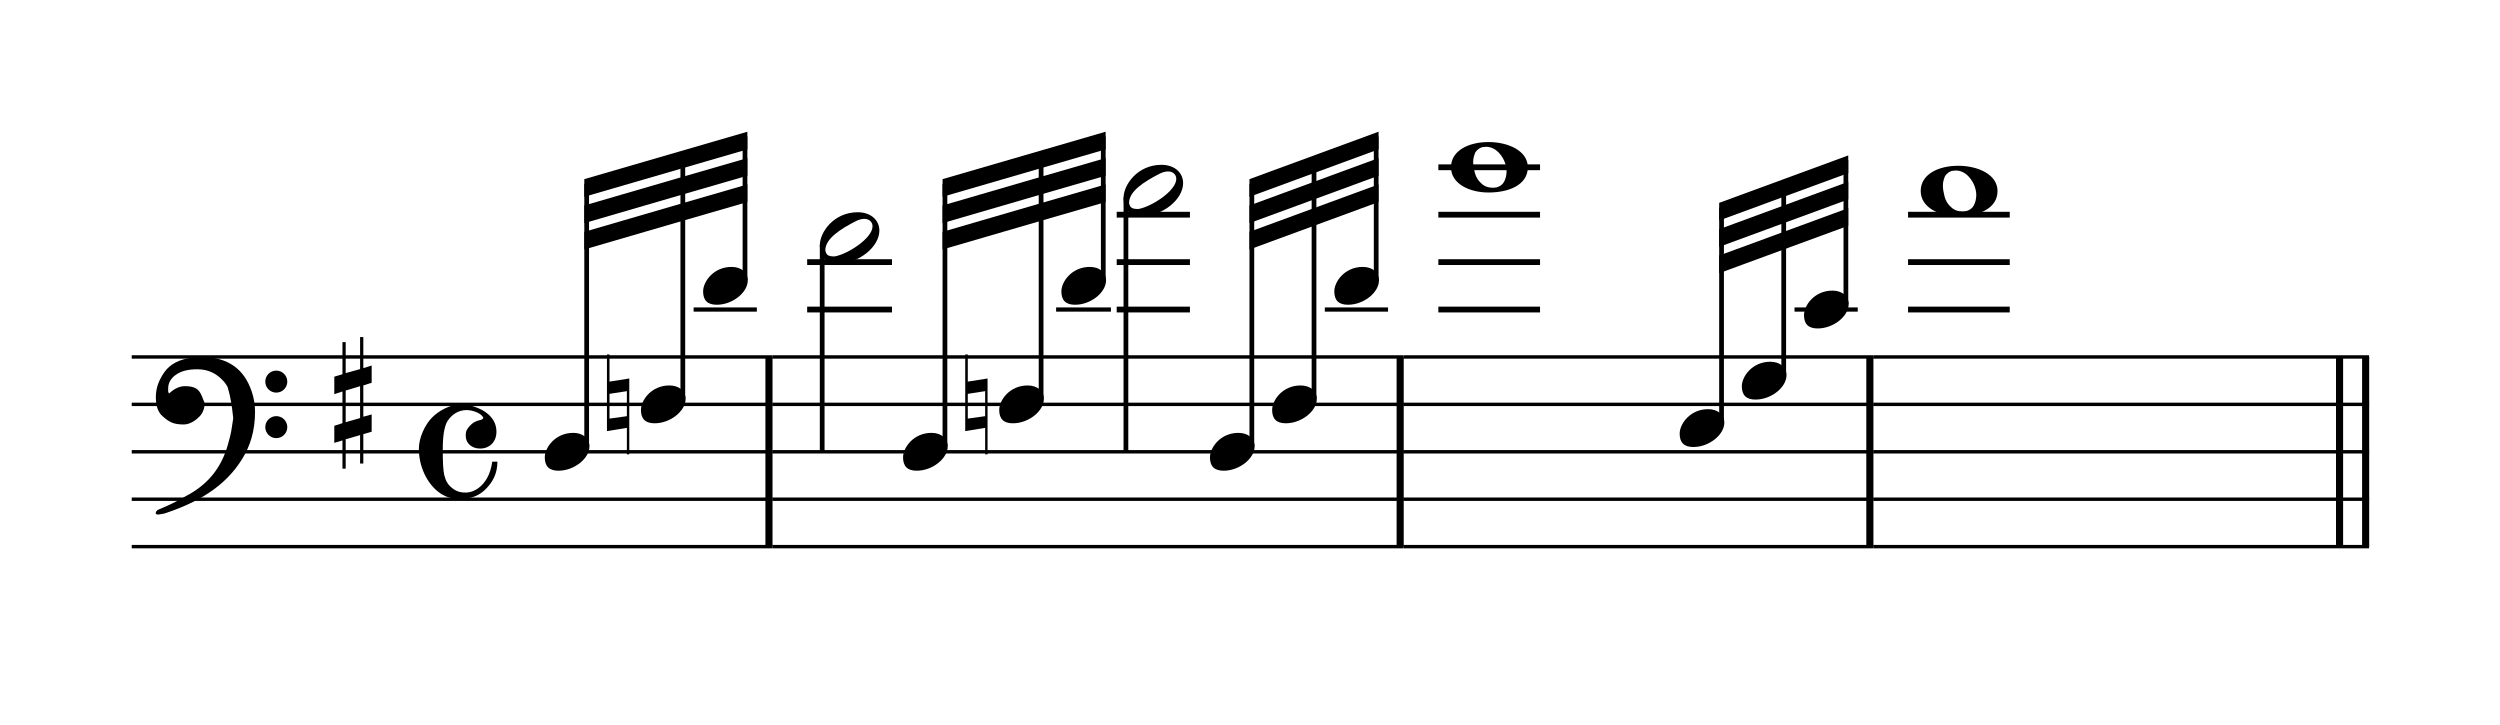
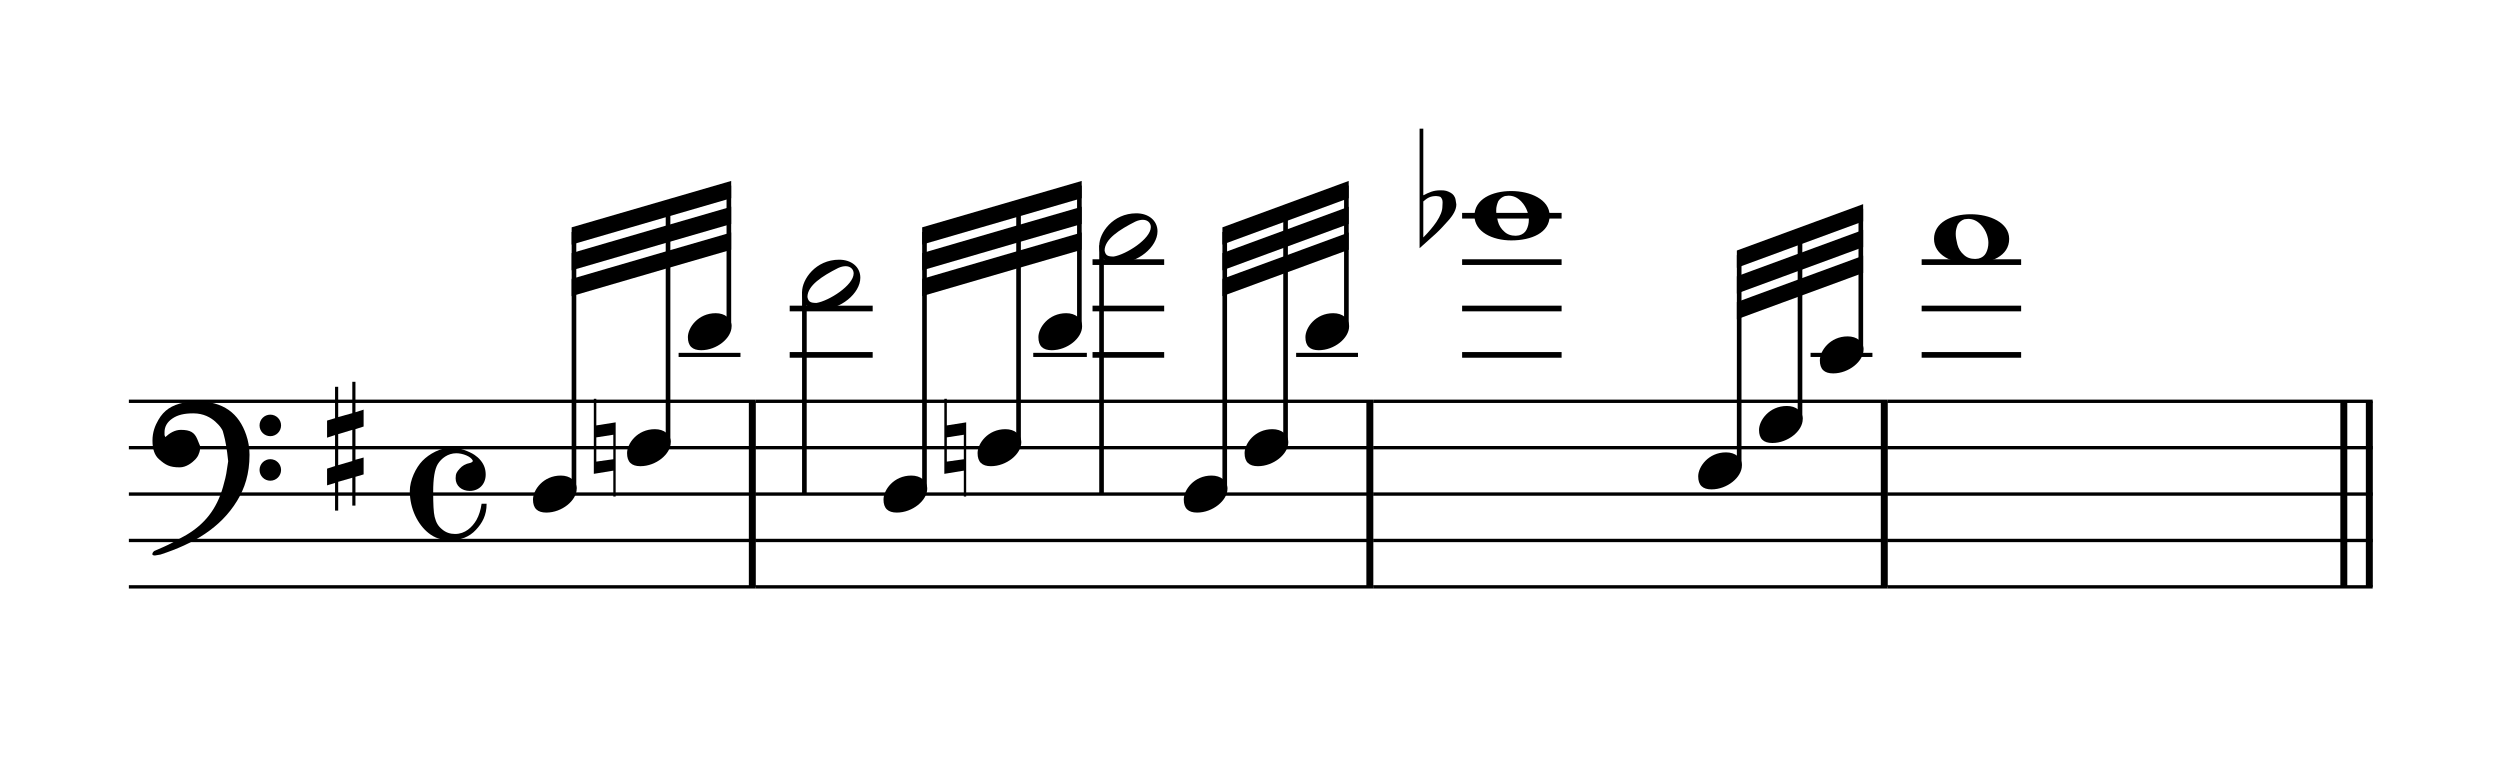
- <svg xmlns="http://www.w3.org/2000/svg" xmlns:xlink="http://www.w3.org/1999/xlink" width="474.5px" height="137.5px" version="1.1" overflow="visible">
+ <svg xmlns="http://www.w3.org/2000/svg" xmlns:xlink="http://www.w3.org/1999/xlink" width="485px" height="147.5px" version="1.1" overflow="visible">
  <defs>
-     <symbol id="E062-15ux556" viewBox="0 0 1000 1000" overflow="inherit">
+     <symbol id="E260-ijcp1a" viewBox="0 0 1000 1000" overflow="inherit">
+       <path transform="scale(1,-1)" d="M20 110c32 16 54 27 93 27c26 0 35 -3 54 -13c13 -7 24 -20 27 -38l4 -25c0 -28 -16 -57 -45 -89c-23 -25 -39 -44 -65 -68l-88 -79v644h20v-359zM90 106c-32 0 -48 -10 -70 -29v-194c31 31 54 59 71 84c21 32 32 59 32 84c0 9 1 16 1 20c0 14 -3 21 -11 30l-8 3z" />
+     </symbol>
+     <symbol id="E261-ijcp1a" viewBox="0 0 1000 1000" overflow="inherit">
+       <path transform="scale(1,-1)" d="M0 -188v539h18v-191l139 22v-533h-17v186zM18 -100l122 17v176l-122 -19v-174z" />
+     </symbol>
+     <symbol id="E262-ijcp1a" viewBox="0 0 1000 1000" overflow="inherit">
+       <path transform="scale(1,-1)" d="M136 186v169h17v-164l44 14v-91l-44 -14v-165l44 12v-91l-44 -13v-155h-17v150l-76 -22v-155h-17v149l-43 -13v90l43 14v167l-43 -14v92l43 13v169h17v-163zM60 73v-167l76 22v168z" />
+     </symbol>
+     <symbol id="E062-ijcp1a" viewBox="0 0 1000 1000" overflow="inherit">
      <path transform="scale(1,-1)" d="M582 -120c0 32 26 58 58 58s58 -26 58 -58s-26 -58 -58 -58s-58 26 -58 58zM582 120c0 32 26 58 58 58s58 -26 58 -58s-26 -58 -58 -58s-58 26 -58 58zM158 96c51 0 73 -14 88 -49l16 -39c0 -17 -2 -30 -7 -40c-3 -11 -10 -21 -19 -31c-17 -18 -49 -43 -84 -43 c-55 0 -77 13 -112 44c-24 21 -35 55 -35 100c0 46 14 81 32 112c30 52 71 79 137 93l36 6l26 2c154 0 235 -68 274 -182c11 -32 18 -68 18 -107c0 -103 -26 -182 -68 -250c-89 -145 -234 -230 -412 -288l-30 -5c-9 0 -14 3 -14 8c3 10 5 11 10 16c35 15 70 30 96 44l78 43 c96 57 162 136 197 258c9 33 17 60 22 100c3 22 5 35 6 39c-7 69 -16 115 -23 140s-4 22 -16 40c-8 12 -19 23 -31 34c-24 21 -62 44 -118 44c-48 0 -84 -8 -113 -28c-28 -19 -42 -44 -42 -73v-16c2 -5 3 -9 4 -11c24 22 52 39 84 39z" />
    </symbol>
-     <symbol id="E08A-15ux556" viewBox="0 0 1000 1000" overflow="inherit">
+     <symbol id="E08A-ijcp1a" viewBox="0 0 1000 1000" overflow="inherit">
      <path transform="scale(1,-1)" d="M340 179c-9 24 -56 41 -89 41c-46 0 -81 -28 -100 -58c-17 -28 -25 -78 -25 -150c0 -65 2 -111 8 -135c8 -31 18 -49 40 -67c20 -17 43 -25 70 -25c54 0 92 36 115 75c14 25 23 54 28 88h27c0 -63 -24 -105 -58 -141c-35 -38 -82 -56 -140 -56c-45 0 -83 13 -115 39 c-57 45 -101 130 -101 226c0 59 33 127 68 163c36 37 97 72 160 72c36 0 93 -21 121 -40c11 -8 23 -17 33 -30c19 -23 27 -48 27 -76c0 -51 -35 -88 -86 -88c-43 0 -76 27 -76 68c0 26 7 35 21 51c15 17 32 27 58 32c7 2 14 7 14 11z" />
    </symbol>
-     <symbol id="E0A2-15ux556" viewBox="0 0 1000 1000" overflow="inherit">
+     <symbol id="E0A2-ijcp1a" viewBox="0 0 1000 1000" overflow="inherit">
      <path transform="scale(1,-1)" d="M198 133c102 0 207 -45 207 -133c0 -92 -98 -133 -207 -133c-101 0 -198 46 -198 133c0 88 93 133 198 133zM293 -21c0 14 -3 29 -8 44c-7 20 -18 38 -33 54c-20 21 -43 31 -68 31l-20 -2c-15 -5 -27 -14 -36 -28c-4 -9 -6 -17 -8 -24s-3 -16 -3 -27c0 -15 3 -34 9 -57 s18 -41 34 -55c15 -15 36 -23 62 -23c4 0 10 1 18 2c19 5 32 15 40 30s13 34 13 55z" />
    </symbol>
-     <symbol id="E0A3-15ux556" viewBox="0 0 1000 1000" overflow="inherit">
+     <symbol id="E0A3-ijcp1a" viewBox="0 0 1000 1000" overflow="inherit">
      <path transform="scale(1,-1)" d="M278 64c0 22 -17 39 -43 39c-12 0 -26 -3 -41 -10c-85 -43 -165 -94 -165 -156c5 -25 15 -32 49 -32c67 11 200 95 200 159zM0 -36c0 68 73 174 200 174c66 0 114 -39 114 -97c0 -84 -106 -173 -218 -173c-64 0 -96 32 -96 96z" />
    </symbol>
-     <symbol id="E0A4-15ux556" viewBox="0 0 1000 1000" overflow="inherit">
+     <symbol id="E0A4-ijcp1a" viewBox="0 0 1000 1000" overflow="inherit">
      <path transform="scale(1,-1)" d="M0 -39c0 68 73 172 200 172c66 0 114 -37 114 -95c0 -84 -106 -171 -218 -171c-64 0 -96 30 -96 94z" />
-     </symbol>
-     <symbol id="E261-15ux556" viewBox="0 0 1000 1000" overflow="inherit">
-       <path transform="scale(1,-1)" d="M0 -188v539h18v-191l139 22v-533h-17v186zM18 -100l122 17v176l-122 -19v-174z" />
-     </symbol>
-     <symbol id="E262-15ux556" viewBox="0 0 1000 1000" overflow="inherit">
-       <path transform="scale(1,-1)" d="M136 186v169h17v-164l44 14v-91l-44 -14v-165l44 12v-91l-44 -13v-155h-17v150l-76 -22v-155h-17v149l-43 -13v90l43 14v167l-43 -14v92l43 13v169h17v-163zM60 73v-167l76 22v168z" />
    </symbol>
  </defs>
  <style type="text/css">g.page-margin{font-family:Times;} g.ending, g.fing, g.reh, g.tempo{font-weight:bold;} g.dir, g.dynam, g.mNum{font-style:italic;} g.label{font-weight:normal;}</style>
-   <svg class="definition-scale" color="black" viewBox="0 0 9490 2750">
+   <svg class="definition-scale" color="black" viewBox="0 0 9700 2950">
    <g class="page-margin" transform="translate(500, 500)">
-       <g id="me15r7n" class="mdiv pageMilestone" />
-       <g id="s1d57h6s" class="score pageMilestone" />
-       <g id="s6tx8lf" class="system">
-         <g id="smet4hd" class="section systemMilestone" />
+       <g id="m1d57h6s" class="mdiv pageMilestone" />
+       <g id="skkm5ug" class="score pageMilestone" />
+       <g id="skusyjr" class="system">
+         <g id="sa3f0ob" class="section systemMilestone" />
        <g id="maj27" class="measure">
-           <g id="s1axbio0" class="staff">
-             <path d="M0 855 L2432 855" stroke="currentColor" stroke-width="13" />
-             <path d="M0 1035 L2432 1035" stroke="currentColor" stroke-width="13" />
-             <path d="M0 1215 L2432 1215" stroke="currentColor" stroke-width="13" />
-             <path d="M0 1395 L2432 1395" stroke="currentColor" stroke-width="13" />
-             <path d="M0 1575 L2432 1575" stroke="currentColor" stroke-width="13" />
-             <g id="c1it1zon" class="clef">
-               <use xlink:href="#E062-15ux556" x="88" y="1035" height="720px" width="720px" />
-             </g>
-             <g id="k14qyo4w" class="keySig">
-               <g id="klem246" class="keyAccid">
-                 <use xlink:href="#E262-15ux556" x="769" y="1035" height="720px" width="720px" />
-               </g>
-             </g>
-             <g id="m7c8b3" class="meterSig">
-               <use xlink:href="#E08A-15ux556" x="1090" y="1215" height="720px" width="720px" />
+           <g id="s1h556f8" class="staff">
+             <path d="M0 1057 L2432 1057" stroke="currentColor" stroke-width="13" />
+             <path d="M0 1237 L2432 1237" stroke="currentColor" stroke-width="13" />
+             <path d="M0 1417 L2432 1417" stroke="currentColor" stroke-width="13" />
+             <path d="M0 1597 L2432 1597" stroke="currentColor" stroke-width="13" />
+             <path d="M0 1777 L2432 1777" stroke="currentColor" stroke-width="13" />
+             <g id="c14qyo4w" class="clef">
+               <use xlink:href="#E062-ijcp1a" x="88" y="1237" height="720px" width="720px" />
+             </g>
+             <g id="klem246" class="keySig">
+               <g id="k7c8b3" class="keyAccid">
+                 <use xlink:href="#E262-ijcp1a" x="769" y="1237" height="720px" width="720px" />
+               </g>
+             </g>
+             <g id="m1ivzbet" class="meterSig">
+               <use xlink:href="#E08A-ijcp1a" x="1090" y="1417" height="720px" width="720px" />
            </g>
            <g class="ledgerLines above cue">
-               <path d="M2133 675 L2373 675" stroke="currentColor" stroke-width="16" />
-             </g>
-             <g id="l1h556f8" class="layer">
-               <g id="gtwti83" class="graceGrp">
-                 <g id="b1qdic1l" class="beam">
-                   <polygon points="1718,180 2337,0 2337,67 1718,247" />
-                   <polygon points="1718,280 2092,171 2092,238 1718,347" />
-                   <polygon points="2092,171 2337,100 2337,167 2092,238" />
-                   <polygon points="1718,380 2092,271 2092,338 1718,447" />
-                   <polygon points="2092,271 2337,200 2337,267 2092,338" />
+               <path d="M2133 877 L2373 877" stroke="currentColor" stroke-width="16" />
+             </g>
+             <g id="ll7aas9" class="layer">
+               <g id="g1bphtqe" class="graceGrp">
+                 <g id="b1bmm5zc" class="beam">
+                   <polygon points="1718,382 2337,202 2337,269 1718,449" />
+                   <polygon points="1718,482 2092,373 2092,440 1718,549" />
+                   <polygon points="2092,373 2337,302 2337,369 2092,440" />
+                   <polygon points="1718,582 2092,473 2092,540 1718,649" />
+                   <polygon points="2092,473 2337,402 2337,469 2092,540" />
                  <g id="n1kvldvx" class="note">
                    <g class="notehead">
-                       <use xlink:href="#E0A4-15ux556" x="1568" y="1215" height="540px" width="540px" />
-                     </g>
-                     <g id="s1diug5" class="stem">
-                       <rect x="1718" y="198" height="996" width="18" />
+                       <use xlink:href="#E0A4-ijcp1a" x="1568" y="1417" height="540px" width="540px" />
+                     </g>
+                     <g id="s5xu055" class="stem">
+                       <rect x="1718" y="400" height="996" width="18" />
                    </g>
                  </g>
                  <g id="n1eutf55" class="note">
                    <g class="notehead">
-                       <use xlink:href="#E0A4-15ux556" x="1933" y="1035" height="540px" width="540px" />
-                     </g>
-                     <g id="s5xu055" class="stem">
-                       <rect x="2083" y="89" height="925" width="18" />
+                       <use xlink:href="#E0A4-ijcp1a" x="1933" y="1237" height="540px" width="540px" />
+                     </g>
+                     <g id="s1c7ux5f" class="stem">
+                       <rect x="2083" y="291" height="925" width="18" />
                    </g>
                    <g id="ac29x2n" class="accid">
-                       <use xlink:href="#E261-15ux556" x="1804" y="1035" height="540px" width="540px" />
+                       <use xlink:href="#E261-ijcp1a" x="1804" y="1237" height="540px" width="540px" />
                    </g>
                  </g>
                  <g id="n1wryc95" class="note">
                    <g class="notehead">
-                       <use xlink:href="#E0A4-15ux556" x="2169" y="585" height="540px" width="540px" />
-                     </g>
-                     <g id="s1c7ux5f" class="stem">
-                       <rect x="2319" y="18" height="546" width="18" />
+                       <use xlink:href="#E0A4-ijcp1a" x="2169" y="787" height="540px" width="540px" />
+                     </g>
+                     <g id="s1t4imxy" class="stem">
+                       <rect x="2319" y="220" height="546" width="18" />
                    </g>
                  </g>
                </g>
              </g>
            </g>
          </g>
          <g id="bd8ados" class="barLine">
-             <path d="M2419 855 L2419 1575" stroke="currentColor" stroke-width="27" />
+             <path d="M2419 1057 L2419 1777" stroke="currentColor" stroke-width="27" />
          </g>
        </g>
        <g id="mrjxj5z" class="measure">
-           <g id="sl7aas9" class="staff">
-             <path d="M2432 855 L4828 855" stroke="currentColor" stroke-width="13" />
-             <path d="M2432 1035 L4828 1035" stroke="currentColor" stroke-width="13" />
-             <path d="M2432 1215 L4828 1215" stroke="currentColor" stroke-width="13" />
-             <path d="M2432 1395 L4828 1395" stroke="currentColor" stroke-width="13" />
-             <path d="M2432 1575 L4828 1575" stroke="currentColor" stroke-width="13" />
+           <g id="sjx4kfj" class="staff">
+             <path d="M2432 1057 L4828 1057" stroke="currentColor" stroke-width="13" />
+             <path d="M2432 1237 L4828 1237" stroke="currentColor" stroke-width="13" />
+             <path d="M2432 1417 L4828 1417" stroke="currentColor" stroke-width="13" />
+             <path d="M2432 1597 L4828 1597" stroke="currentColor" stroke-width="13" />
+             <path d="M2432 1777 L4828 1777" stroke="currentColor" stroke-width="13" />
            <g class="ledgerLines above">
-               <path d="M2564 675 L2886 675" stroke="currentColor" stroke-width="22" />
-               <path d="M3739 675 L4017 675" stroke="currentColor" stroke-width="22" />
-               <path d="M2564 495 L2886 495" stroke="currentColor" stroke-width="22" />
-               <path d="M3739 495 L4017 495" stroke="currentColor" stroke-width="22" />
-               <path d="M3739 315 L4017 315" stroke="currentColor" stroke-width="22" />
+               <path d="M2564 877 L2886 877" stroke="currentColor" stroke-width="22" />
+               <path d="M3739 877 L4017 877" stroke="currentColor" stroke-width="22" />
+               <path d="M2564 697 L2886 697" stroke="currentColor" stroke-width="22" />
+               <path d="M3739 697 L4017 697" stroke="currentColor" stroke-width="22" />
+               <path d="M3739 517 L4017 517" stroke="currentColor" stroke-width="22" />
            </g>
            <g class="ledgerLines above cue">
-               <path d="M3509 675 L3717 675" stroke="currentColor" stroke-width="16" />
-               <path d="M4529 675 L4769 675" stroke="currentColor" stroke-width="16" />
-             </g>
-             <g id="ljx4kfj" class="layer">
+               <path d="M3509 877 L3717 877" stroke="currentColor" stroke-width="16" />
+               <path d="M4529 877 L4769 877" stroke="currentColor" stroke-width="16" />
+             </g>
+             <g id="lvotdr6" class="layer">
              <g id="n1l0qosn" class="note">
                <g class="notehead">
-                   <use xlink:href="#E0A3-15ux556" x="2612" y="405" height="720px" width="720px" />
-                 </g>
-                 <g id="s1t4imxy" class="stem">
-                   <rect x="2612" y="430" height="785" width="18" />
-                 </g>
-               </g>
-               <g id="g1bphtqe" class="graceGrp">
-                 <g id="b1bmm5zc" class="beam">
-                   <polygon points="3078,180 3697,0 3697,67 3078,247" />
-                   <polygon points="3078,280 3452,171 3452,238 3078,347" />
-                   <polygon points="3452,171 3697,100 3697,167 3452,238" />
-                   <polygon points="3078,380 3452,271 3452,338 3078,447" />
-                   <polygon points="3452,271 3697,200 3697,267 3452,338" />
+                   <use xlink:href="#E0A3-ijcp1a" x="2612" y="607" height="720px" width="720px" />
+                 </g>
+                 <g id="sf15nd4" class="stem">
+                   <rect x="2612" y="632" height="785" width="18" />
+                 </g>
+               </g>
+               <g id="g1w1fj4l" class="graceGrp">
+                 <g id="b6zhf6m" class="beam">
+                   <polygon points="3078,382 3697,202 3697,269 3078,449" />
+                   <polygon points="3078,482 3452,373 3452,440 3078,549" />
+                   <polygon points="3452,373 3697,302 3697,369 3452,440" />
+                   <polygon points="3078,582 3452,473 3452,540 3078,649" />
+                   <polygon points="3452,473 3697,402 3697,469 3452,540" />
                  <g id="nm9gldr" class="note">
                    <g class="notehead">
-                       <use xlink:href="#E0A4-15ux556" x="2928" y="1215" height="540px" width="540px" />
-                     </g>
-                     <g id="sf15nd4" class="stem">
-                       <rect x="3078" y="198" height="996" width="18" />
+                       <use xlink:href="#E0A4-ijcp1a" x="2928" y="1417" height="540px" width="540px" />
+                     </g>
+                     <g id="s1so4aao" class="stem">
+                       <rect x="3078" y="400" height="996" width="18" />
                    </g>
                  </g>
                  <g id="n6lavjx" class="note">
                    <g class="notehead">
-                       <use xlink:href="#E0A4-15ux556" x="3293" y="1035" height="540px" width="540px" />
-                     </g>
-                     <g id="s1so4aao" class="stem">
-                       <rect x="3443" y="89" height="925" width="18" />
+                       <use xlink:href="#E0A4-ijcp1a" x="3293" y="1237" height="540px" width="540px" />
+                     </g>
+                     <g id="siv16ea" class="stem">
+                       <rect x="3443" y="291" height="925" width="18" />
                    </g>
                    <g id="a47hp0q" class="accid">
-                       <use xlink:href="#E261-15ux556" x="3164" y="1035" height="540px" width="540px" />
+                       <use xlink:href="#E261-ijcp1a" x="3164" y="1237" height="540px" width="540px" />
                    </g>
                  </g>
                  <g id="n1d6chli" class="note">
                    <g class="notehead">
-                       <use xlink:href="#E0A4-15ux556" x="3529" y="585" height="540px" width="540px" />
-                     </g>
-                     <g id="siv16ea" class="stem">
-                       <rect x="3679" y="18" height="546" width="18" />
+                       <use xlink:href="#E0A4-ijcp1a" x="3529" y="787" height="540px" width="540px" />
+                     </g>
+                     <g id="sl8ebre" class="stem">
+                       <rect x="3679" y="220" height="546" width="18" />
                    </g>
                  </g>
                </g>
              </g>
              <g id="n10sz2ux" class="note">
                <g class="notehead">
-                   <use xlink:href="#E0A3-15ux556" x="3765" y="225" height="720px" width="720px" />
-                 </g>
-                 <g id="sl8ebre" class="stem">
-                   <rect x="3765" y="250" height="965" width="18" />
-                 </g>
-               </g>
-               <g id="g1w1fj4l" class="graceGrp">
-                 <g id="b6zhf6m" class="beam">
-                   <polygon points="4243,180 4733,0 4733,67 4243,247" />
-                   <polygon points="4243,280 4488,190 4488,257 4243,347" />
-                   <polygon points="4488,190 4733,100 4733,167 4488,257" />
-                   <polygon points="4243,380 4488,290 4488,357 4243,447" />
-                   <polygon points="4488,290 4733,200 4733,267 4488,357" />
+                   <use xlink:href="#E0A3-ijcp1a" x="3765" y="427" height="720px" width="720px" />
+                 </g>
+                 <g id="syx0aaf" class="stem">
+                   <rect x="3765" y="452" height="965" width="18" />
+                 </g>
+               </g>
+               <g id="gt8zkfl" class="graceGrp">
+                 <g id="b164j9s7" class="beam">
+                   <polygon points="4243,382 4733,202 4733,269 4243,449" />
+                   <polygon points="4243,482 4488,392 4488,459 4243,549" />
+                   <polygon points="4488,392 4733,302 4733,369 4488,459" />
+                   <polygon points="4243,582 4488,492 4488,559 4243,649" />
+                   <polygon points="4488,492 4733,402 4733,469 4488,559" />
                  <g id="n1q90xdt" class="note">
                    <g class="notehead">
-                       <use xlink:href="#E0A4-15ux556" x="4093" y="1215" height="540px" width="540px" />
-                     </g>
-                     <g id="syx0aaf" class="stem">
-                       <rect x="4243" y="198" height="996" width="18" />
+                       <use xlink:href="#E0A4-ijcp1a" x="4093" y="1417" height="540px" width="540px" />
+                     </g>
+                     <g id="s15ick27" class="stem">
+                       <rect x="4243" y="400" height="996" width="18" />
                    </g>
                  </g>
                  <g id="n1pfycn4" class="note">
                    <g class="notehead">
-                       <use xlink:href="#E0A4-15ux556" x="4329" y="1035" height="540px" width="540px" />
-                     </g>
-                     <g id="s15ick27" class="stem">
-                       <rect x="4479" y="108" height="906" width="18" />
+                       <use xlink:href="#E0A4-ijcp1a" x="4329" y="1237" height="540px" width="540px" />
+                     </g>
+                     <g id="s3sgcfj" class="stem">
+                       <rect x="4479" y="310" height="906" width="18" />
                    </g>
                  </g>
                  <g id="n1rjlykc" class="note">
                    <g class="notehead">
-                       <use xlink:href="#E0A4-15ux556" x="4565" y="585" height="540px" width="540px" />
-                     </g>
-                     <g id="s3sgcfj" class="stem">
-                       <rect x="4715" y="18" height="546" width="18" />
+                       <use xlink:href="#E0A4-ijcp1a" x="4565" y="787" height="540px" width="540px" />
+                     </g>
+                     <g id="s1473mmv" class="stem">
+                       <rect x="4715" y="220" height="546" width="18" />
                    </g>
                  </g>
                </g>
              </g>
            </g>
          </g>
          <g id="bm92q1x" class="barLine">
-             <path d="M4815 855 L4815 1575" stroke="currentColor" stroke-width="27" />
+             <path d="M4815 1057 L4815 1777" stroke="currentColor" stroke-width="27" />
          </g>
        </g>
        <g id="m1co6lqq" class="measure">
-           <g id="svotdr6" class="staff">
-             <path d="M4828 855 L6611 855" stroke="currentColor" stroke-width="13" />
-             <path d="M4828 1035 L6611 1035" stroke="currentColor" stroke-width="13" />
-             <path d="M4828 1215 L6611 1215" stroke="currentColor" stroke-width="13" />
-             <path d="M4828 1395 L6611 1395" stroke="currentColor" stroke-width="13" />
-             <path d="M4828 1575 L6611 1575" stroke="currentColor" stroke-width="13" />
+           <g id="s1k29xw7" class="staff">
+             <path d="M4828 1057 L6824 1057" stroke="currentColor" stroke-width="13" />
+             <path d="M4828 1237 L6824 1237" stroke="currentColor" stroke-width="13" />
+             <path d="M4828 1417 L6824 1417" stroke="currentColor" stroke-width="13" />
+             <path d="M4828 1597 L6824 1597" stroke="currentColor" stroke-width="13" />
+             <path d="M4828 1777 L6824 1777" stroke="currentColor" stroke-width="13" />
            <g class="ledgerLines above">
-               <path d="M4960 675 L5346 675" stroke="currentColor" stroke-width="22" />
-               <path d="M4960 495 L5346 495" stroke="currentColor" stroke-width="22" />
-               <path d="M4960 315 L5346 315" stroke="currentColor" stroke-width="22" />
-               <path d="M4960 135 L5346 135" stroke="currentColor" stroke-width="22" />
+               <path d="M5173 877 L5559 877" stroke="currentColor" stroke-width="22" />
+               <path d="M5173 697 L5559 697" stroke="currentColor" stroke-width="22" />
+               <path d="M5173 517 L5559 517" stroke="currentColor" stroke-width="22" />
+               <path d="M5173 337 L5559 337" stroke="currentColor" stroke-width="22" />
            </g>
            <g class="ledgerLines above cue">
-               <path d="M6312 675 L6552 675" stroke="currentColor" stroke-width="16" />
-             </g>
-             <g id="l1k29xw7" class="layer">
+               <path d="M6525 877 L6765 877" stroke="currentColor" stroke-width="16" />
+             </g>
+             <g id="lfrzwqv" class="layer">
              <g id="n1mw7zrl" class="note">
                <g class="notehead">
-                   <use xlink:href="#E0A2-15ux556" x="5008" y="135" height="720px" width="720px" />
-                 </g>
-               </g>
-               <g id="gt8zkfl" class="graceGrp">
-                 <g id="b164j9s7" class="beam">
-                   <polygon points="6026,270 6516,90 6516,157 6026,337" />
-                   <polygon points="6026,370 6271,280 6271,347 6026,437" />
-                   <polygon points="6271,280 6516,190 6516,257 6271,347" />
-                   <polygon points="6026,470 6271,380 6271,447 6026,537" />
-                   <polygon points="6271,380 6516,290 6516,357 6271,447" />
+                   <use xlink:href="#E0A2-ijcp1a" x="5221" y="337" height="720px" width="720px" />
+                 </g>
+                 <g id="a1qdic1l" class="accid">
+                   <use xlink:href="#E260-ijcp1a" x="5008" y="337" height="720px" width="720px" />
+                 </g>
+               </g>
+               <g id="g11vd3cp" class="graceGrp">
+                 <g id="btwti83" class="beam">
+                   <polygon points="6239,472 6729,292 6729,359 6239,539" />
+                   <polygon points="6239,572 6484,482 6484,549 6239,639" />
+                   <polygon points="6484,482 6729,392 6729,459 6484,549" />
+                   <polygon points="6239,672 6484,582 6484,649 6239,739" />
+                   <polygon points="6484,582 6729,492 6729,559 6484,649" />
                  <g id="n61gu14" class="note">
                    <g class="notehead">
-                       <use xlink:href="#E0A4-15ux556" x="5876" y="1125" height="540px" width="540px" />
-                     </g>
-                     <g id="s14s302h" class="stem">
-                       <rect x="6026" y="288" height="816" width="18" />
+                       <use xlink:href="#E0A4-ijcp1a" x="6089" y="1327" height="540px" width="540px" />
+                     </g>
+                     <g id="s17lwqmf" class="stem">
+                       <rect x="6239" y="490" height="816" width="18" />
                    </g>
                  </g>
                  <g id="n1mxe0go" class="note">
                    <g class="notehead">
-                       <use xlink:href="#E0A4-15ux556" x="6112" y="945" height="540px" width="540px" />
-                     </g>
-                     <g id="s17lwqmf" class="stem">
-                       <rect x="6262" y="198" height="726" width="18" />
+                       <use xlink:href="#E0A4-ijcp1a" x="6325" y="1147" height="540px" width="540px" />
+                     </g>
+                     <g id="saf794j" class="stem">
+                       <rect x="6475" y="400" height="726" width="18" />
                    </g>
                  </g>
                  <g id="n2rv899" class="note">
                    <g class="notehead">
-                       <use xlink:href="#E0A4-15ux556" x="6348" y="675" height="540px" width="540px" />
-                     </g>
-                     <g id="saf794j" class="stem">
-                       <rect x="6498" y="108" height="546" width="18" />
+                       <use xlink:href="#E0A4-ijcp1a" x="6561" y="877" height="540px" width="540px" />
+                     </g>
+                     <g id="s1vxywd8" class="stem">
+                       <rect x="6711" y="310" height="546" width="18" />
                    </g>
                  </g>
                </g>
              </g>
            </g>
          </g>
          <g id="b1bmglde" class="barLine">
-             <path d="M6598 855 L6598 1575" stroke="currentColor" stroke-width="27" />
+             <path d="M6811 1057 L6811 1777" stroke="currentColor" stroke-width="27" />
          </g>
        </g>
        <g id="m1sx3qkk" class="measure">
-           <g id="sfrzwqv" class="staff">
-             <path d="M6611 855 L8493 855" stroke="currentColor" stroke-width="13" />
-             <path d="M6611 1035 L8493 1035" stroke="currentColor" stroke-width="13" />
-             <path d="M6611 1215 L8493 1215" stroke="currentColor" stroke-width="13" />
-             <path d="M6611 1395 L8493 1395" stroke="currentColor" stroke-width="13" />
-             <path d="M6611 1575 L8493 1575" stroke="currentColor" stroke-width="13" />
+           <g id="s7bykuy" class="staff">
+             <path d="M6824 1057 L8706 1057" stroke="currentColor" stroke-width="13" />
+             <path d="M6824 1237 L8706 1237" stroke="currentColor" stroke-width="13" />
+             <path d="M6824 1417 L8706 1417" stroke="currentColor" stroke-width="13" />
+             <path d="M6824 1597 L8706 1597" stroke="currentColor" stroke-width="13" />
+             <path d="M6824 1777 L8706 1777" stroke="currentColor" stroke-width="13" />
            <g class="ledgerLines above">
-               <path d="M6743 675 L7129 675" stroke="currentColor" stroke-width="22" />
-               <path d="M6743 495 L7129 495" stroke="currentColor" stroke-width="22" />
-               <path d="M6743 315 L7129 315" stroke="currentColor" stroke-width="22" />
-             </g>
-             <g id="l7bykuy" class="layer">
+               <path d="M6956 877 L7342 877" stroke="currentColor" stroke-width="22" />
+               <path d="M6956 697 L7342 697" stroke="currentColor" stroke-width="22" />
+               <path d="M6956 517 L7342 517" stroke="currentColor" stroke-width="22" />
+             </g>
+             <g id="l57lm6x" class="layer">
              <g id="nje7wj7" class="note">
                <g class="notehead">
-                   <use xlink:href="#E0A2-15ux556" x="6791" y="225" height="720px" width="720px" />
+                   <use xlink:href="#E0A2-ijcp1a" x="7004" y="427" height="720px" width="720px" />
                </g>
              </g>
            </g>
          </g>
          <g id="b1jaffx2" class="barLine">
-             <path d="M8381 855 L8381 1575" stroke="currentColor" stroke-width="27" />
-             <path d="M8480 855 L8480 1575" stroke="currentColor" stroke-width="27" />
+             <path d="M8594 1057 L8594 1777" stroke="currentColor" stroke-width="27" />
+             <path d="M8693 1057 L8693 1777" stroke="currentColor" stroke-width="27" />
          </g>
        </g>
-         <g id="skfvgnr" class="systemMilestoneEnd smet4hd" />
+         <g id="s8hjtkt" class="systemMilestoneEnd sa3f0ob" />
      </g>
-       <g id="p8hjtkt" class="pageMilestoneEnd s1d57h6s" />
-       <g id="p98hx0k" class="pageMilestoneEnd me15r7n" />
+       <g id="p98hx0k" class="pageMilestoneEnd skkm5ug" />
+       <g id="p119yyl7" class="pageMilestoneEnd m1d57h6s" />
    </g>
  </svg>
</svg>
